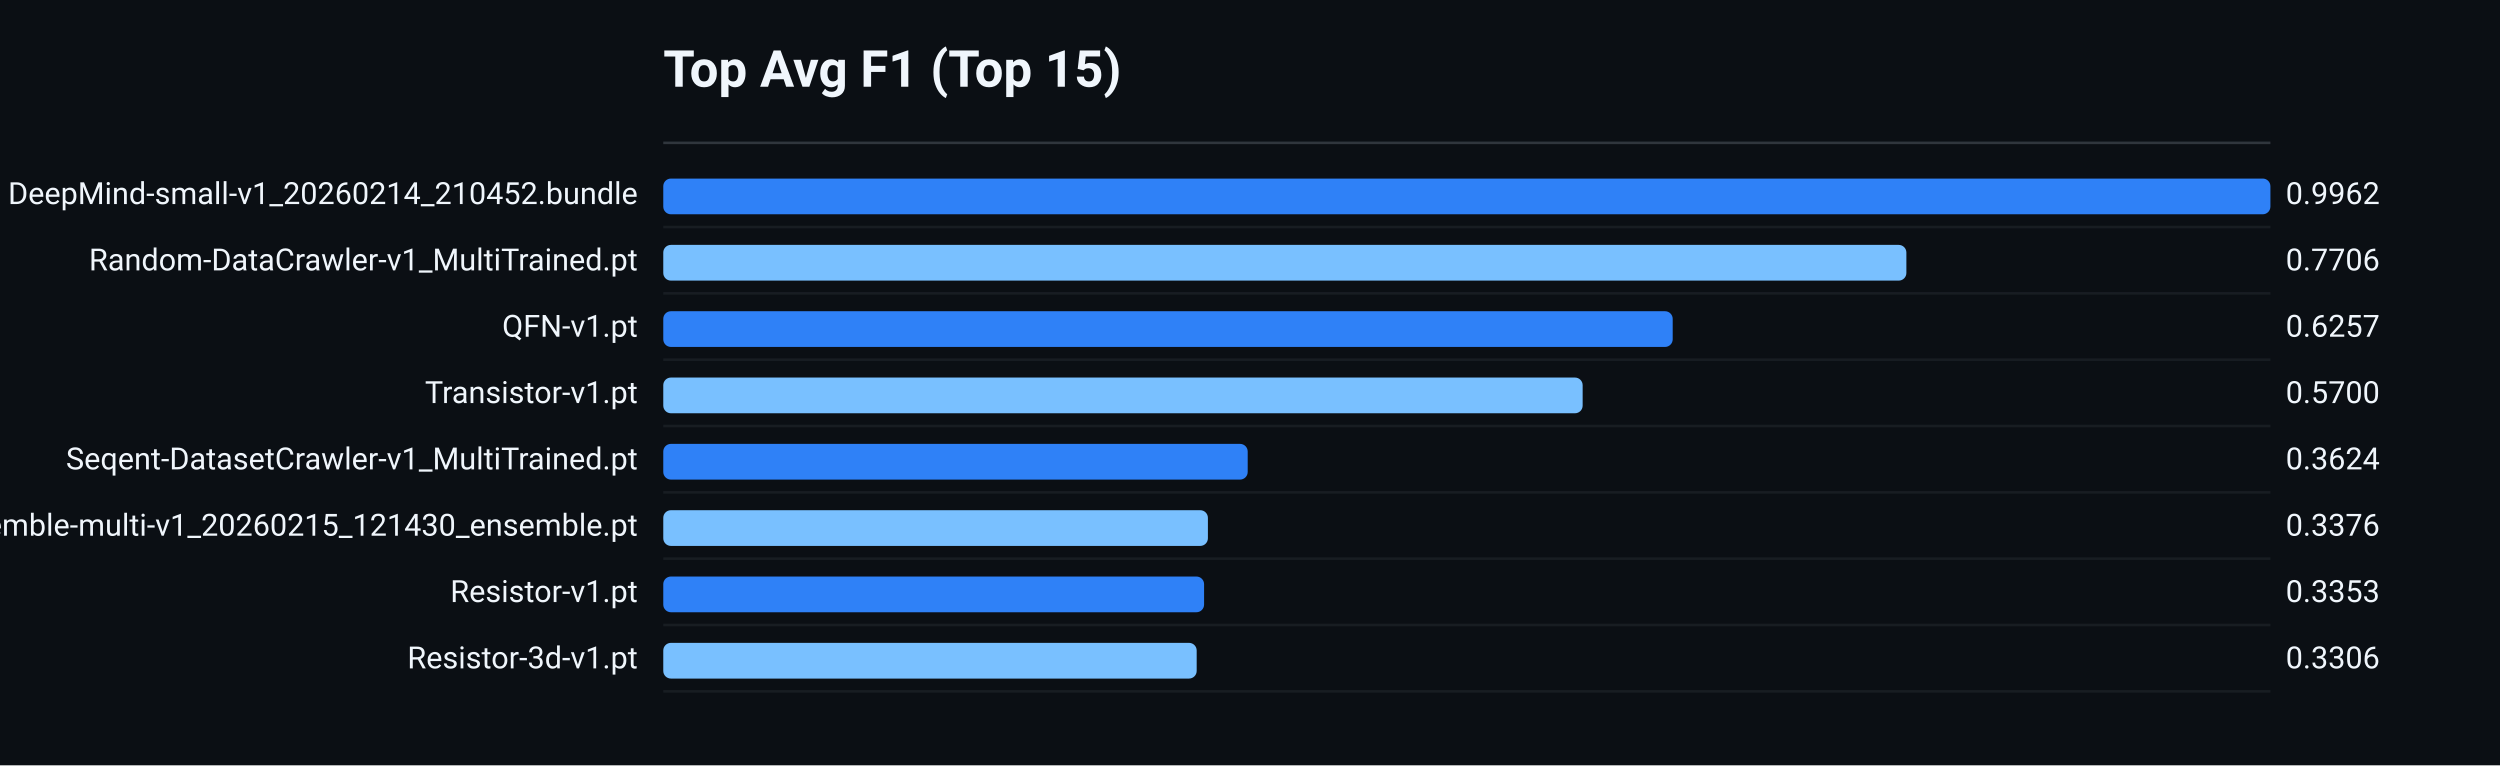
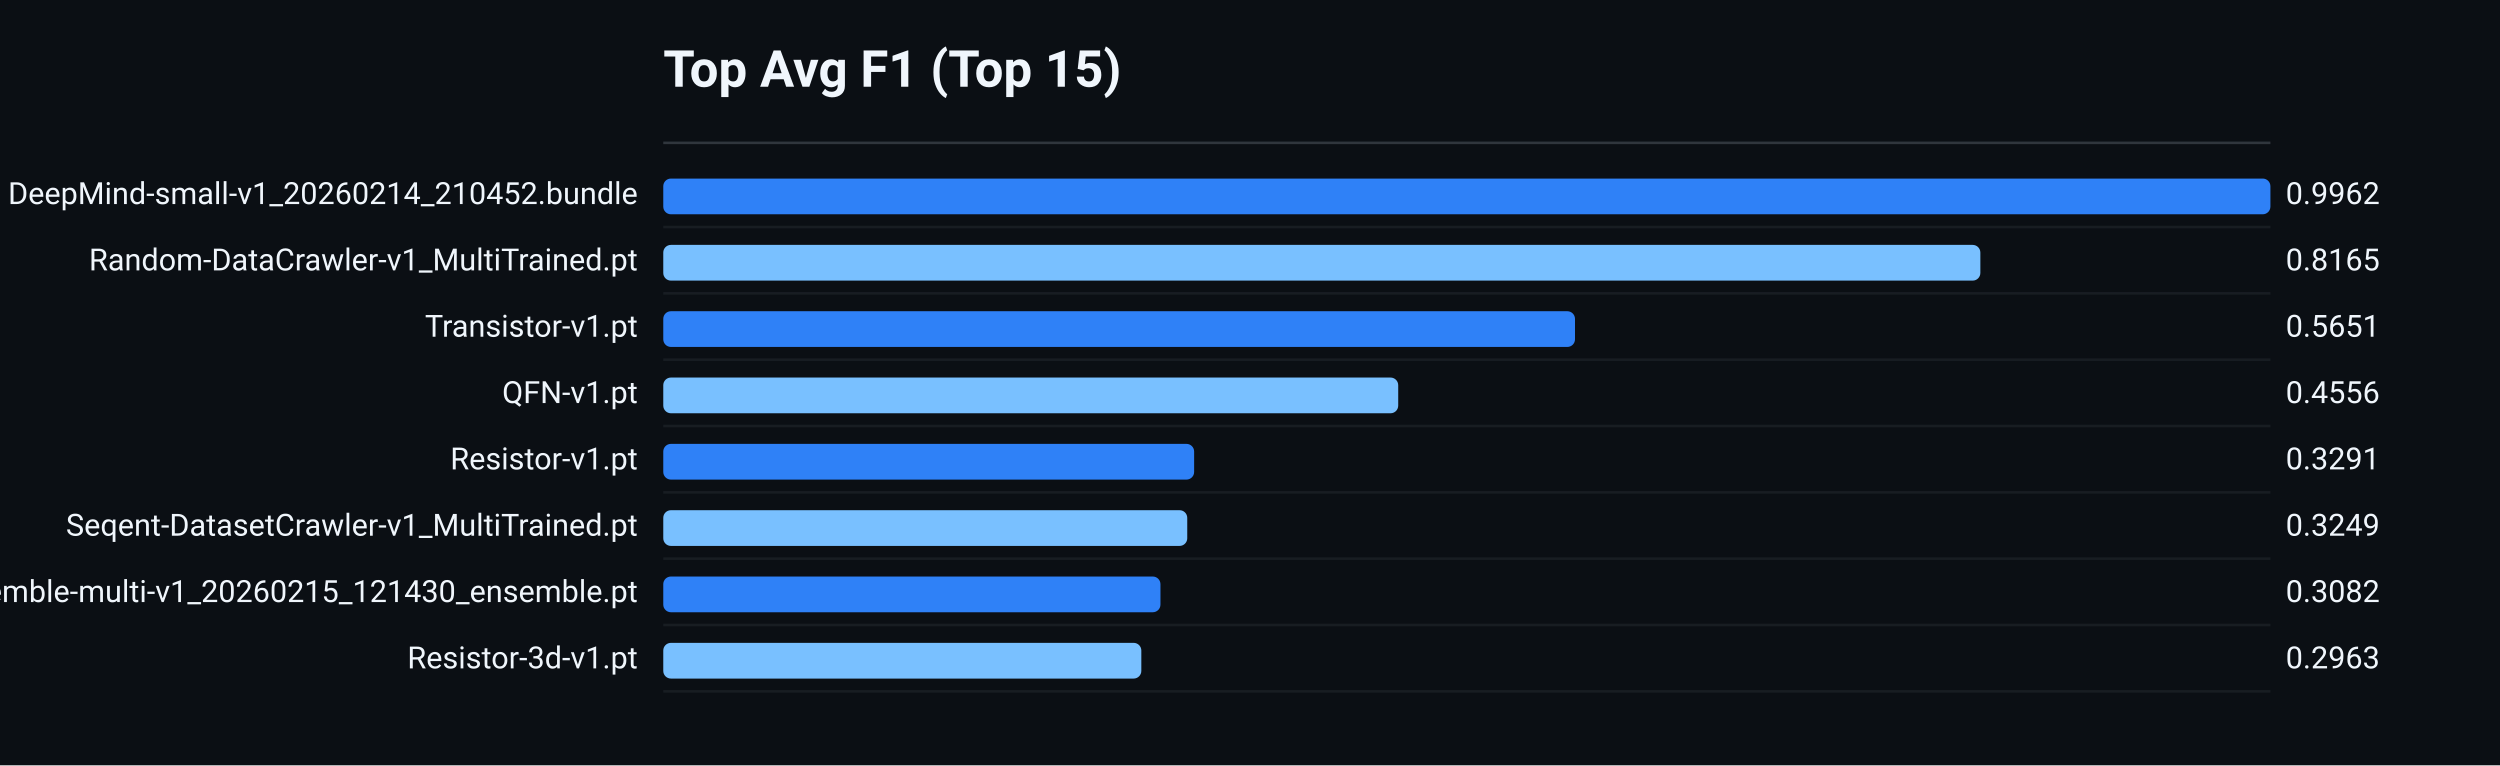
<svg xmlns="http://www.w3.org/2000/svg" width="980" height="300" viewBox="0 0 980 300">
  <rect x="0" y="0" width="980" height="300" fill="#0b0f14" />
  <text x="260" y="34" font-family="ui-sans-serif, system-ui, -apple-system, Segoe UI, Roboto, Arial" font-size="20" font-weight="700" fill="#f0f6fc">Top Avg F1 (Top 15)</text>
  <line x1="260" y1="56" x2="890" y2="56" stroke="#30363d" stroke-width="1" />
  <line x1="260" y1="89" x2="890" y2="89" stroke="#30363d" stroke-width="1" opacity="0.35" />
  <text x="250" y="80" text-anchor="end" font-family="ui-sans-serif, system-ui, -apple-system, Segoe UI, Roboto, Arial" font-size="12" fill="#f0f6fc">DeepMind-small-v1_20260214_210452.bundle</text>
  <rect x="260" y="70.0" width="630.0" height="14" rx="3" fill="#2f81f7" />
  <text x="896" y="80" text-anchor="start" font-family="ui-sans-serif, system-ui, -apple-system, Segoe UI, Roboto, Arial" font-size="12" fill="#f0f6fc">0.9962</text>
  <line x1="260" y1="115" x2="890" y2="115" stroke="#30363d" stroke-width="1" opacity="0.35" />
  <text x="250" y="106" text-anchor="end" font-family="ui-sans-serif, system-ui, -apple-system, Segoe UI, Roboto, Arial" font-size="12" fill="#f0f6fc">Random-DataCrawler-v1_MultiTrained.pt</text>
-   <rect x="260" y="96.0" width="487.3" height="14" rx="3" fill="#79c0ff" />
-   <text x="896" y="106" text-anchor="start" font-family="ui-sans-serif, system-ui, -apple-system, Segoe UI, Roboto, Arial" font-size="12" fill="#f0f6fc">0.7706</text>
+   <rect x="260" y="96.0" width="516.3" height="14" rx="3" fill="#79c0ff" />
+   <text x="896" y="106" text-anchor="start" font-family="ui-sans-serif, system-ui, -apple-system, Segoe UI, Roboto, Arial" font-size="12" fill="#f0f6fc">0.8165</text>
  <line x1="260" y1="141" x2="890" y2="141" stroke="#30363d" stroke-width="1" opacity="0.35" />
-   <text x="250" y="132" text-anchor="end" font-family="ui-sans-serif, system-ui, -apple-system, Segoe UI, Roboto, Arial" font-size="12" fill="#f0f6fc">QFN-v1.pt</text>
-   <rect x="260" y="122.0" width="395.7" height="14" rx="3" fill="#2f81f7" />
-   <text x="896" y="132" text-anchor="start" font-family="ui-sans-serif, system-ui, -apple-system, Segoe UI, Roboto, Arial" font-size="12" fill="#f0f6fc">0.6257</text>
+   <text x="250" y="132" text-anchor="end" font-family="ui-sans-serif, system-ui, -apple-system, Segoe UI, Roboto, Arial" font-size="12" fill="#f0f6fc">Transistor-v1.pt</text>
+   <rect x="260" y="122.0" width="357.4" height="14" rx="3" fill="#2f81f7" />
+   <text x="896" y="132" text-anchor="start" font-family="ui-sans-serif, system-ui, -apple-system, Segoe UI, Roboto, Arial" font-size="12" fill="#f0f6fc">0.5651</text>
  <line x1="260" y1="167" x2="890" y2="167" stroke="#30363d" stroke-width="1" opacity="0.35" />
-   <text x="250" y="158" text-anchor="end" font-family="ui-sans-serif, system-ui, -apple-system, Segoe UI, Roboto, Arial" font-size="12" fill="#f0f6fc">Transistor-v1.pt</text>
-   <rect x="260" y="148.0" width="360.4" height="14" rx="3" fill="#79c0ff" />
-   <text x="896" y="158" text-anchor="start" font-family="ui-sans-serif, system-ui, -apple-system, Segoe UI, Roboto, Arial" font-size="12" fill="#f0f6fc">0.5700</text>
+   <text x="250" y="158" text-anchor="end" font-family="ui-sans-serif, system-ui, -apple-system, Segoe UI, Roboto, Arial" font-size="12" fill="#f0f6fc">QFN-v1.pt</text>
+   <rect x="260" y="148.0" width="288.1" height="14" rx="3" fill="#79c0ff" />
+   <text x="896" y="158" text-anchor="start" font-family="ui-sans-serif, system-ui, -apple-system, Segoe UI, Roboto, Arial" font-size="12" fill="#f0f6fc">0.4556</text>
  <line x1="260" y1="193" x2="890" y2="193" stroke="#30363d" stroke-width="1" opacity="0.35" />
-   <text x="250" y="184" text-anchor="end" font-family="ui-sans-serif, system-ui, -apple-system, Segoe UI, Roboto, Arial" font-size="12" fill="#f0f6fc">Seqent-DatasetCrawler-v1_MultiTrained.pt</text>
-   <rect x="260" y="174.0" width="229.1" height="14" rx="3" fill="#2f81f7" />
-   <text x="896" y="184" text-anchor="start" font-family="ui-sans-serif, system-ui, -apple-system, Segoe UI, Roboto, Arial" font-size="12" fill="#f0f6fc">0.3624</text>
+   <text x="250" y="184" text-anchor="end" font-family="ui-sans-serif, system-ui, -apple-system, Segoe UI, Roboto, Arial" font-size="12" fill="#f0f6fc">Resistor-v1.pt</text>
+   <rect x="260" y="174.0" width="208.1" height="14" rx="3" fill="#2f81f7" />
+   <text x="896" y="184" text-anchor="start" font-family="ui-sans-serif, system-ui, -apple-system, Segoe UI, Roboto, Arial" font-size="12" fill="#f0f6fc">0.3291</text>
  <line x1="260" y1="219" x2="890" y2="219" stroke="#30363d" stroke-width="1" opacity="0.35" />
-   <text x="250" y="210" text-anchor="end" font-family="ui-sans-serif, system-ui, -apple-system, Segoe UI, Roboto, Arial" font-size="12" fill="#f0f6fc">Resistor-ensemble-multi-v1_20260215_121430_ensemble.pt</text>
-   <rect x="260" y="200.0" width="213.5" height="14" rx="3" fill="#79c0ff" />
-   <text x="896" y="210" text-anchor="start" font-family="ui-sans-serif, system-ui, -apple-system, Segoe UI, Roboto, Arial" font-size="12" fill="#f0f6fc">0.3376</text>
+   <text x="250" y="210" text-anchor="end" font-family="ui-sans-serif, system-ui, -apple-system, Segoe UI, Roboto, Arial" font-size="12" fill="#f0f6fc">Seqent-DatasetCrawler-v1_MultiTrained.pt</text>
+   <rect x="260" y="200.0" width="205.4" height="14" rx="3" fill="#79c0ff" />
+   <text x="896" y="210" text-anchor="start" font-family="ui-sans-serif, system-ui, -apple-system, Segoe UI, Roboto, Arial" font-size="12" fill="#f0f6fc">0.3249</text>
  <line x1="260" y1="245" x2="890" y2="245" stroke="#30363d" stroke-width="1" opacity="0.35" />
-   <text x="250" y="236" text-anchor="end" font-family="ui-sans-serif, system-ui, -apple-system, Segoe UI, Roboto, Arial" font-size="12" fill="#f0f6fc">Resistor-v1.pt</text>
-   <rect x="260" y="226.0" width="212.0" height="14" rx="3" fill="#2f81f7" />
-   <text x="896" y="236" text-anchor="start" font-family="ui-sans-serif, system-ui, -apple-system, Segoe UI, Roboto, Arial" font-size="12" fill="#f0f6fc">0.3353</text>
+   <text x="250" y="236" text-anchor="end" font-family="ui-sans-serif, system-ui, -apple-system, Segoe UI, Roboto, Arial" font-size="12" fill="#f0f6fc">Resistor-ensemble-multi-v1_20260215_121430_ensemble.pt</text>
+   <rect x="260" y="226.0" width="194.9" height="14" rx="3" fill="#2f81f7" />
+   <text x="896" y="236" text-anchor="start" font-family="ui-sans-serif, system-ui, -apple-system, Segoe UI, Roboto, Arial" font-size="12" fill="#f0f6fc">0.3082</text>
  <line x1="260" y1="271" x2="890" y2="271" stroke="#30363d" stroke-width="1" opacity="0.35" />
  <text x="250" y="262" text-anchor="end" font-family="ui-sans-serif, system-ui, -apple-system, Segoe UI, Roboto, Arial" font-size="12" fill="#f0f6fc">Resistor-3d-v1.pt</text>
-   <rect x="260" y="252.0" width="209.1" height="14" rx="3" fill="#79c0ff" />
-   <text x="896" y="262" text-anchor="start" font-family="ui-sans-serif, system-ui, -apple-system, Segoe UI, Roboto, Arial" font-size="12" fill="#f0f6fc">0.3306</text>
+   <rect x="260" y="252.0" width="187.4" height="14" rx="3" fill="#79c0ff" />
+   <text x="896" y="262" text-anchor="start" font-family="ui-sans-serif, system-ui, -apple-system, Segoe UI, Roboto, Arial" font-size="12" fill="#f0f6fc">0.2963</text>
</svg>
